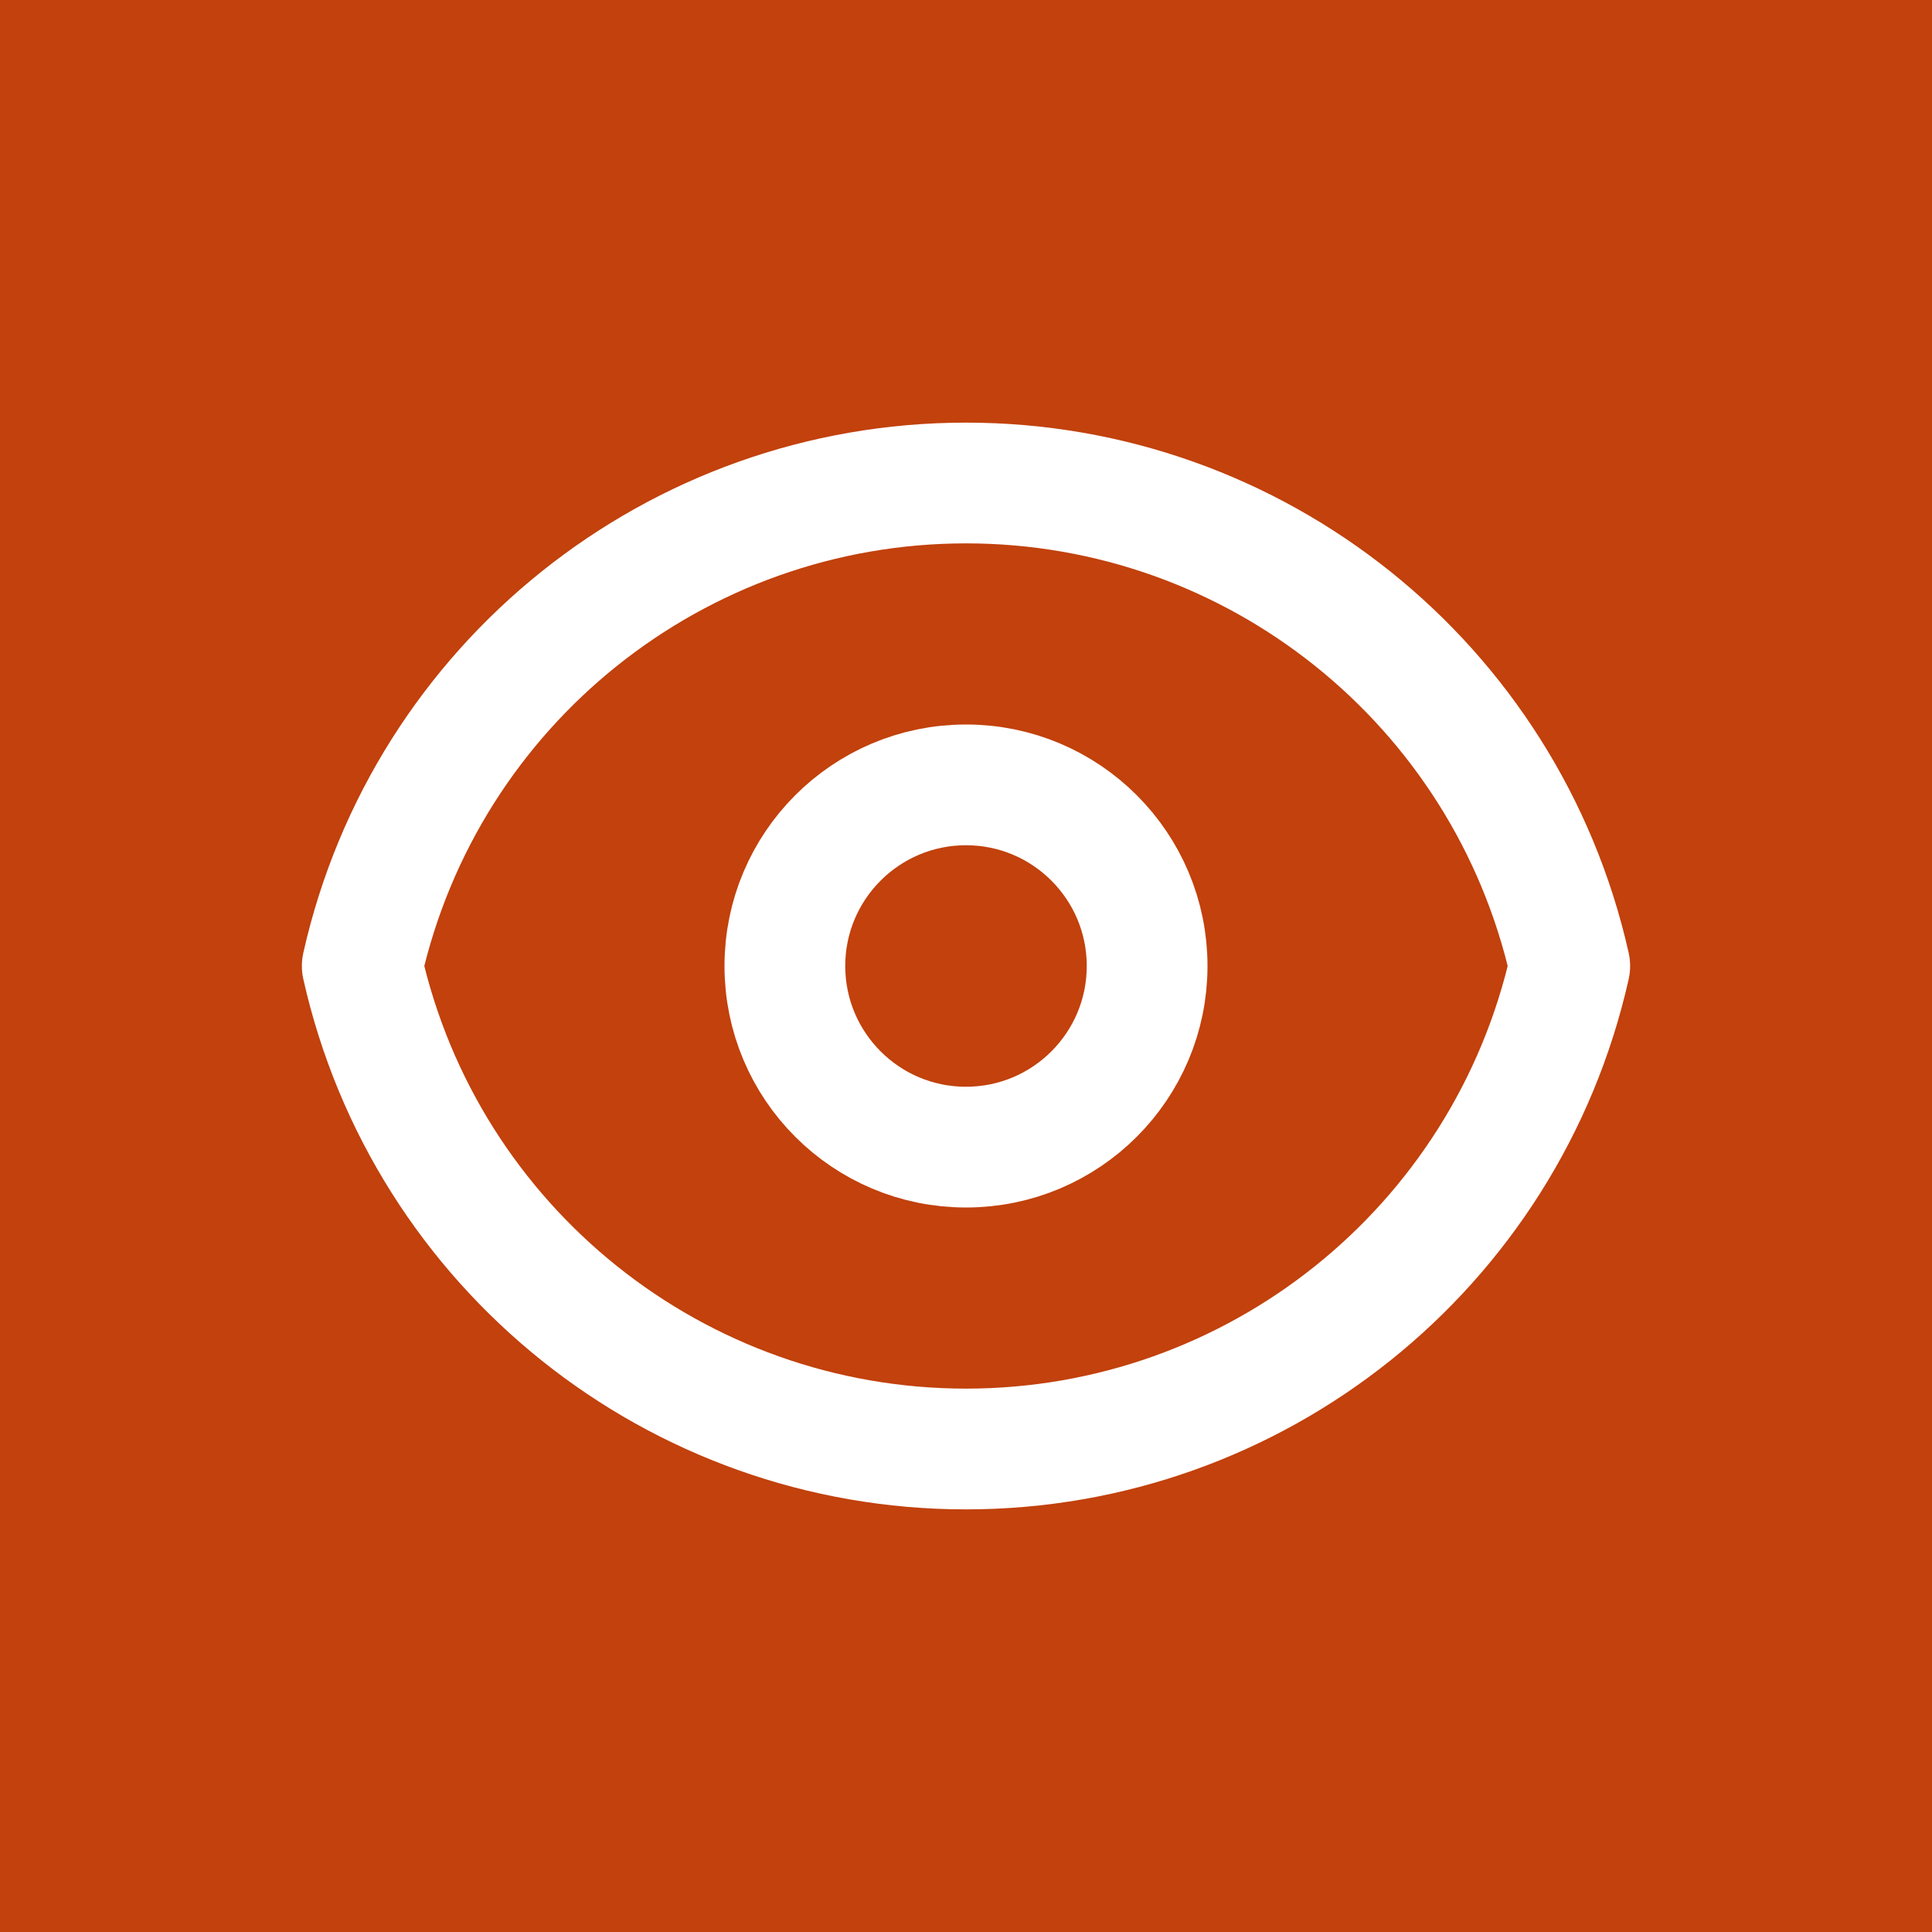
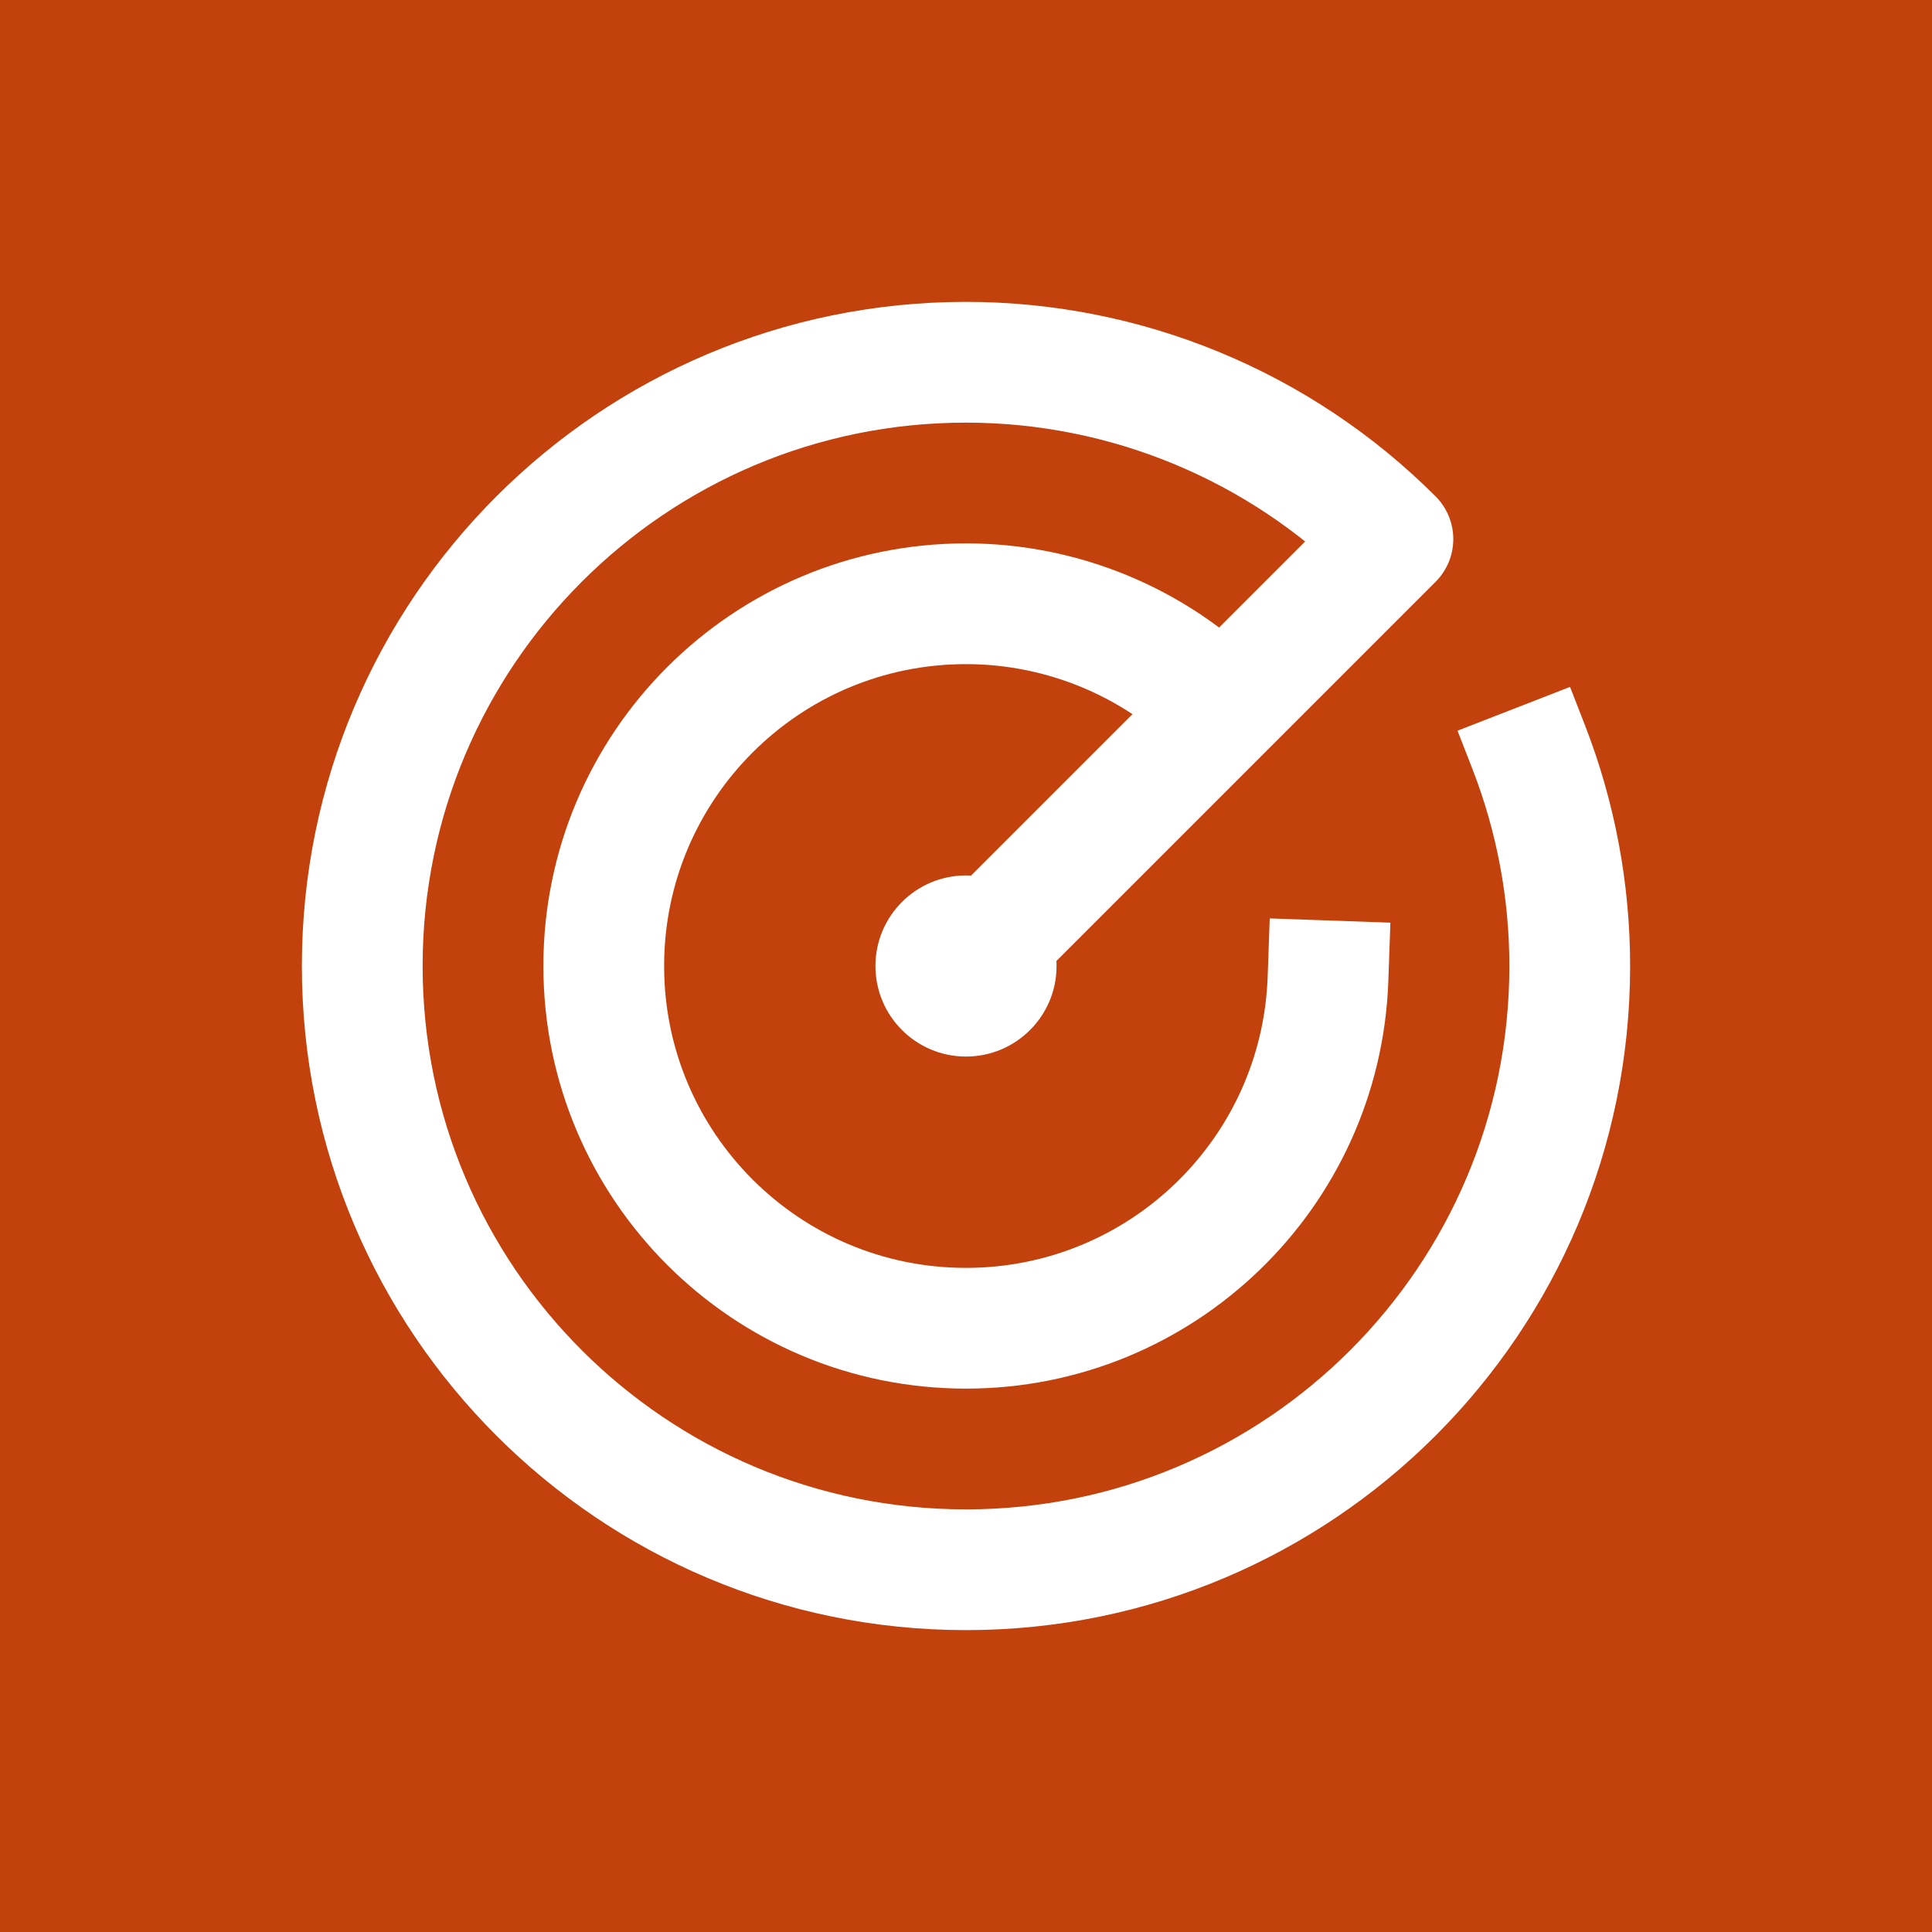
<svg xmlns="http://www.w3.org/2000/svg" viewBox="0 0 32 32">
  <rect width="32" height="32" fill="#c2410c" />
  <g transform="translate(4 4)" color="#ffffff" fill="none" stroke="currentColor" stroke-width="2" stroke-linecap="butt" stroke-linejoin="round">
-     <path d="M2 12C3.052 7.323 7.206 4 12 4C16.794 4 20.948 7.323 22 12C20.948 16.677 16.794 20 12 20C7.206 20 3.052 16.677 2 12ZM15 12C15 13.657 13.657 15 12 15C10.343 15 9 13.657 9 12C9 10.343 10.343 9 12 9C13.657 9 15 10.343 15 12Z" />
+     <path d="M21.073 7.74L21.321 8.377C21.77 9.532 22 10.761 22 12C22 17.523 17.523 22 12 22C6.477 22 2 17.523 2 12C2 6.477 6.477 2 12 2C14.652 2 17.196 3.054 19.071 4.929L12 12M16.243 7.757C15.117 6.632 13.591 6 12 6C8.686 6 6 8.686 6 12C6 15.314 8.686 18 12 18C15.231 18 17.882 15.441 17.996 12.212L18.03 11.247" fill="none" />
+     <path d="M13.5 12C13.5 12.828 12.828 13.5 12 13.5C11.172 13.5 10.5 12.828 10.5 12C10.5 11.172 11.172 10.5 12 10.5C12.828 10.5 13.5 11.172 13.5 12Z" fill="currentColor" stroke="none" />
  </g>
</svg>
